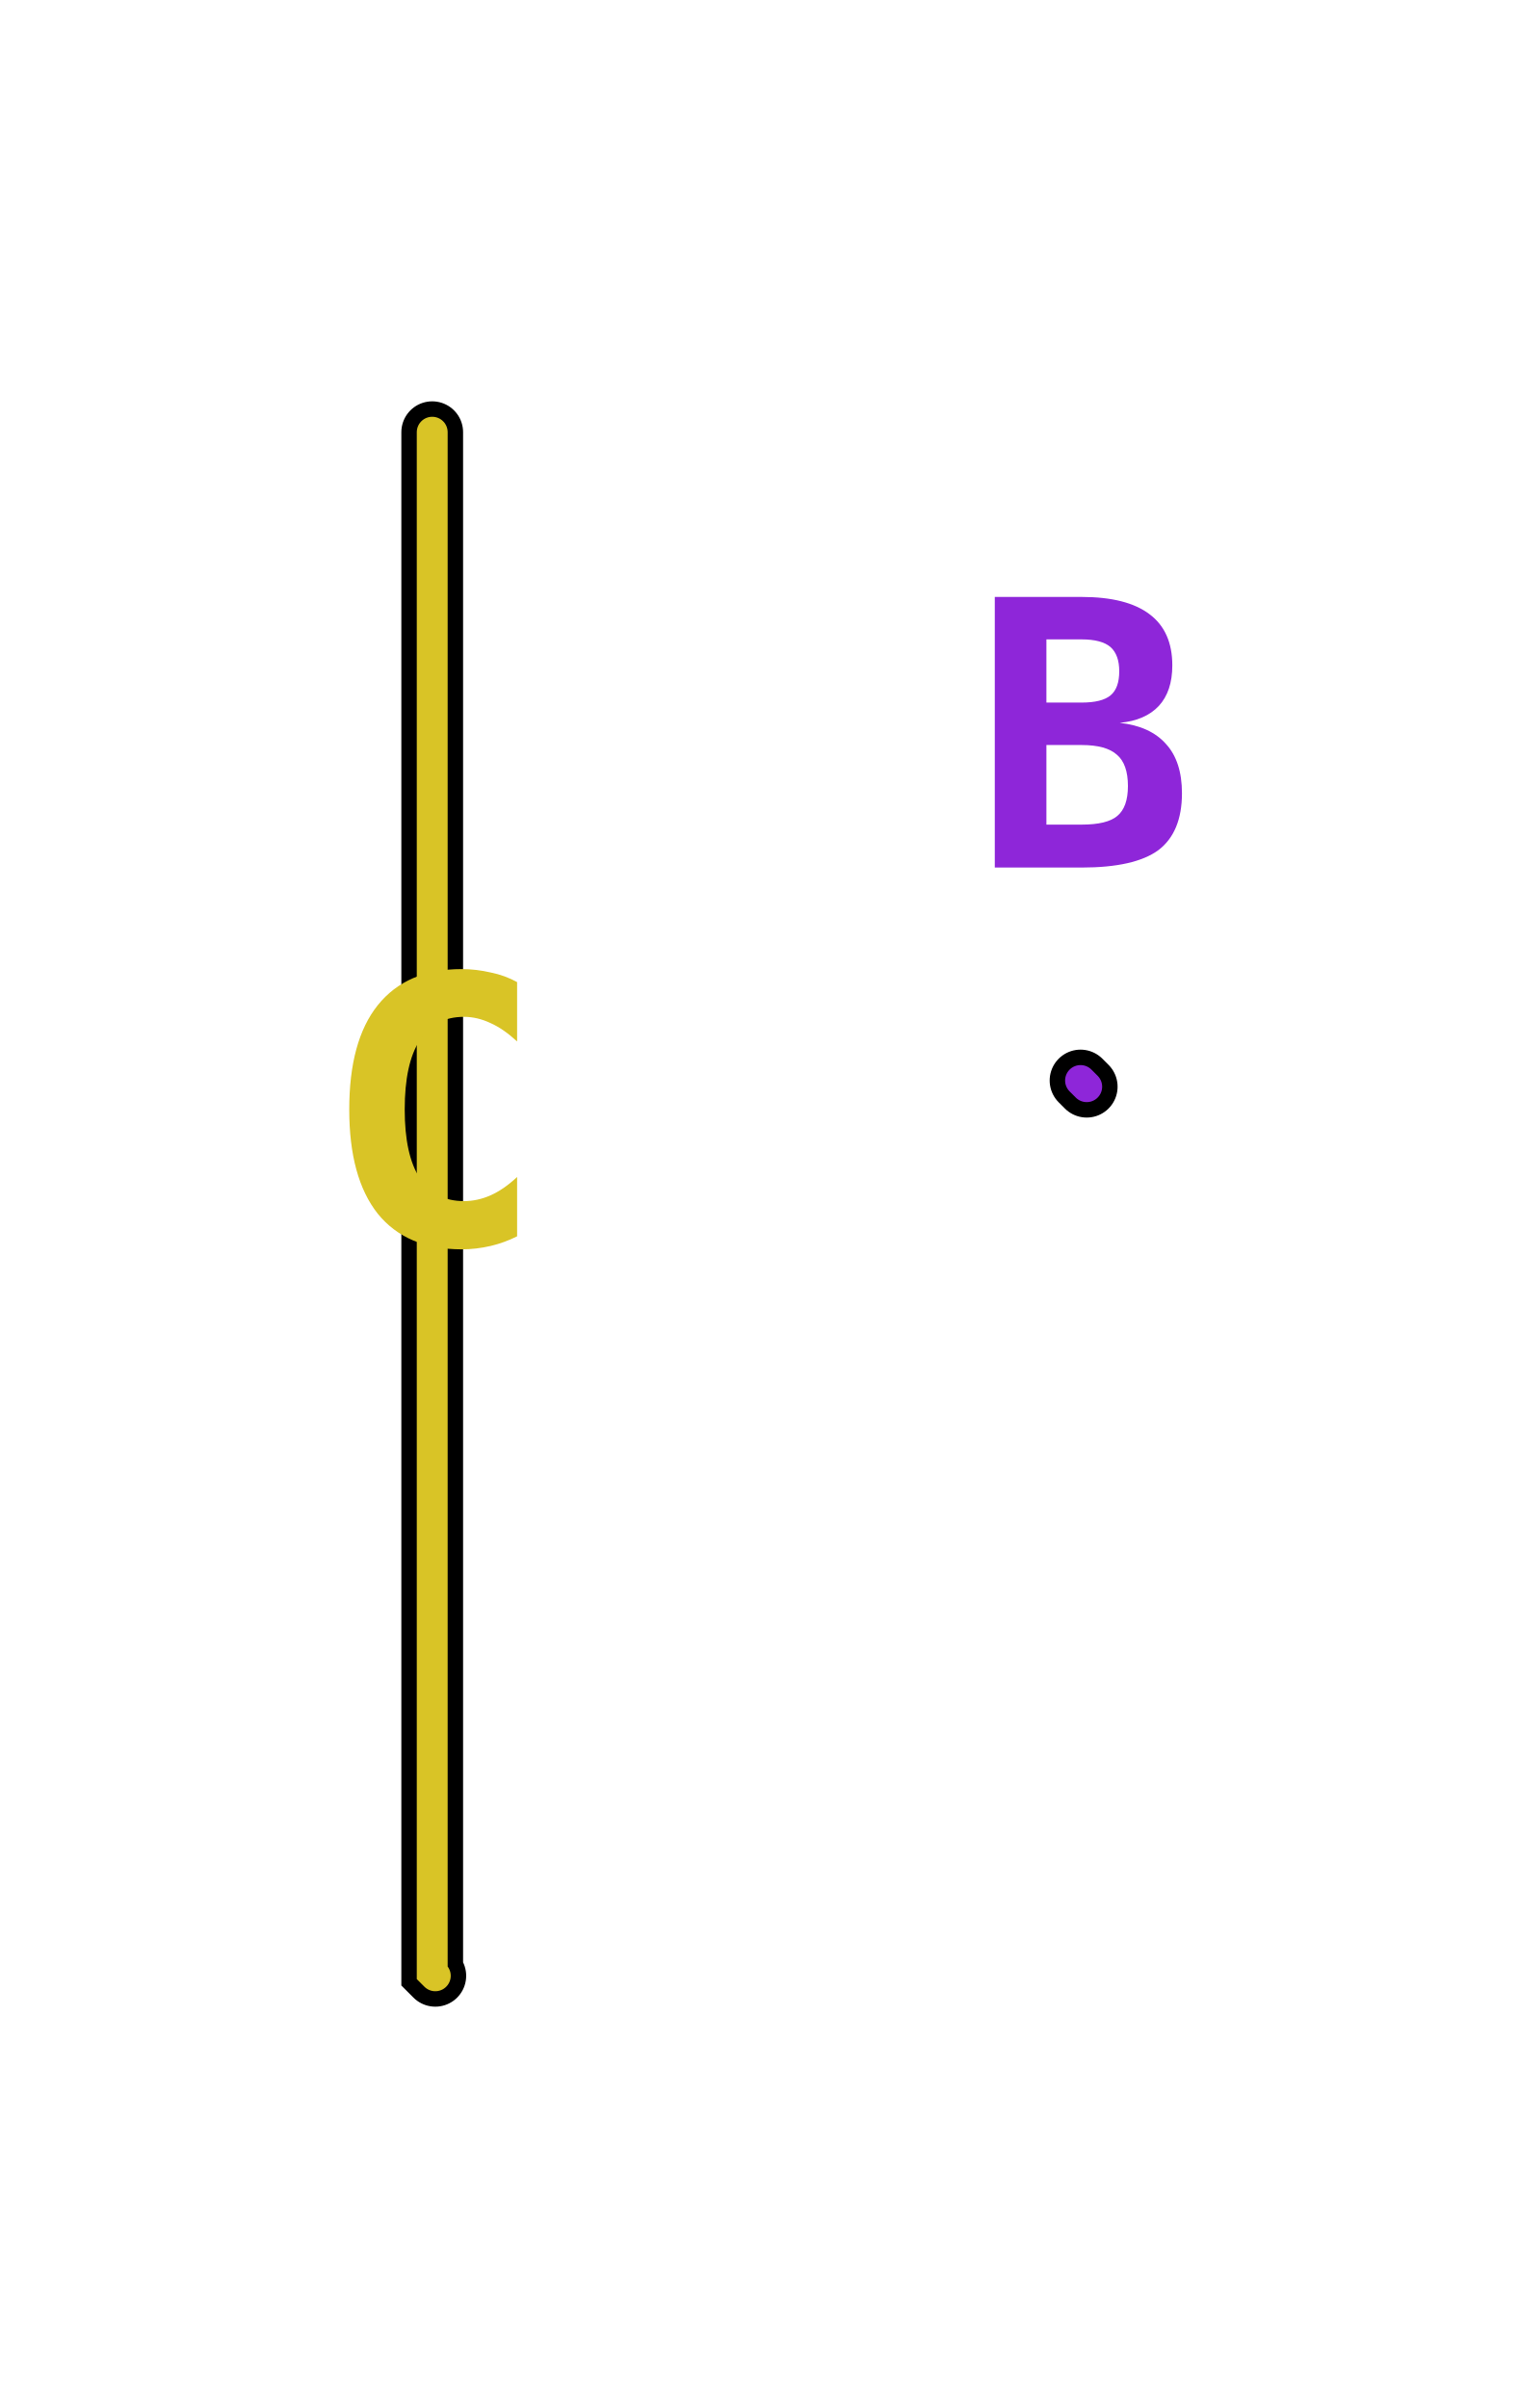
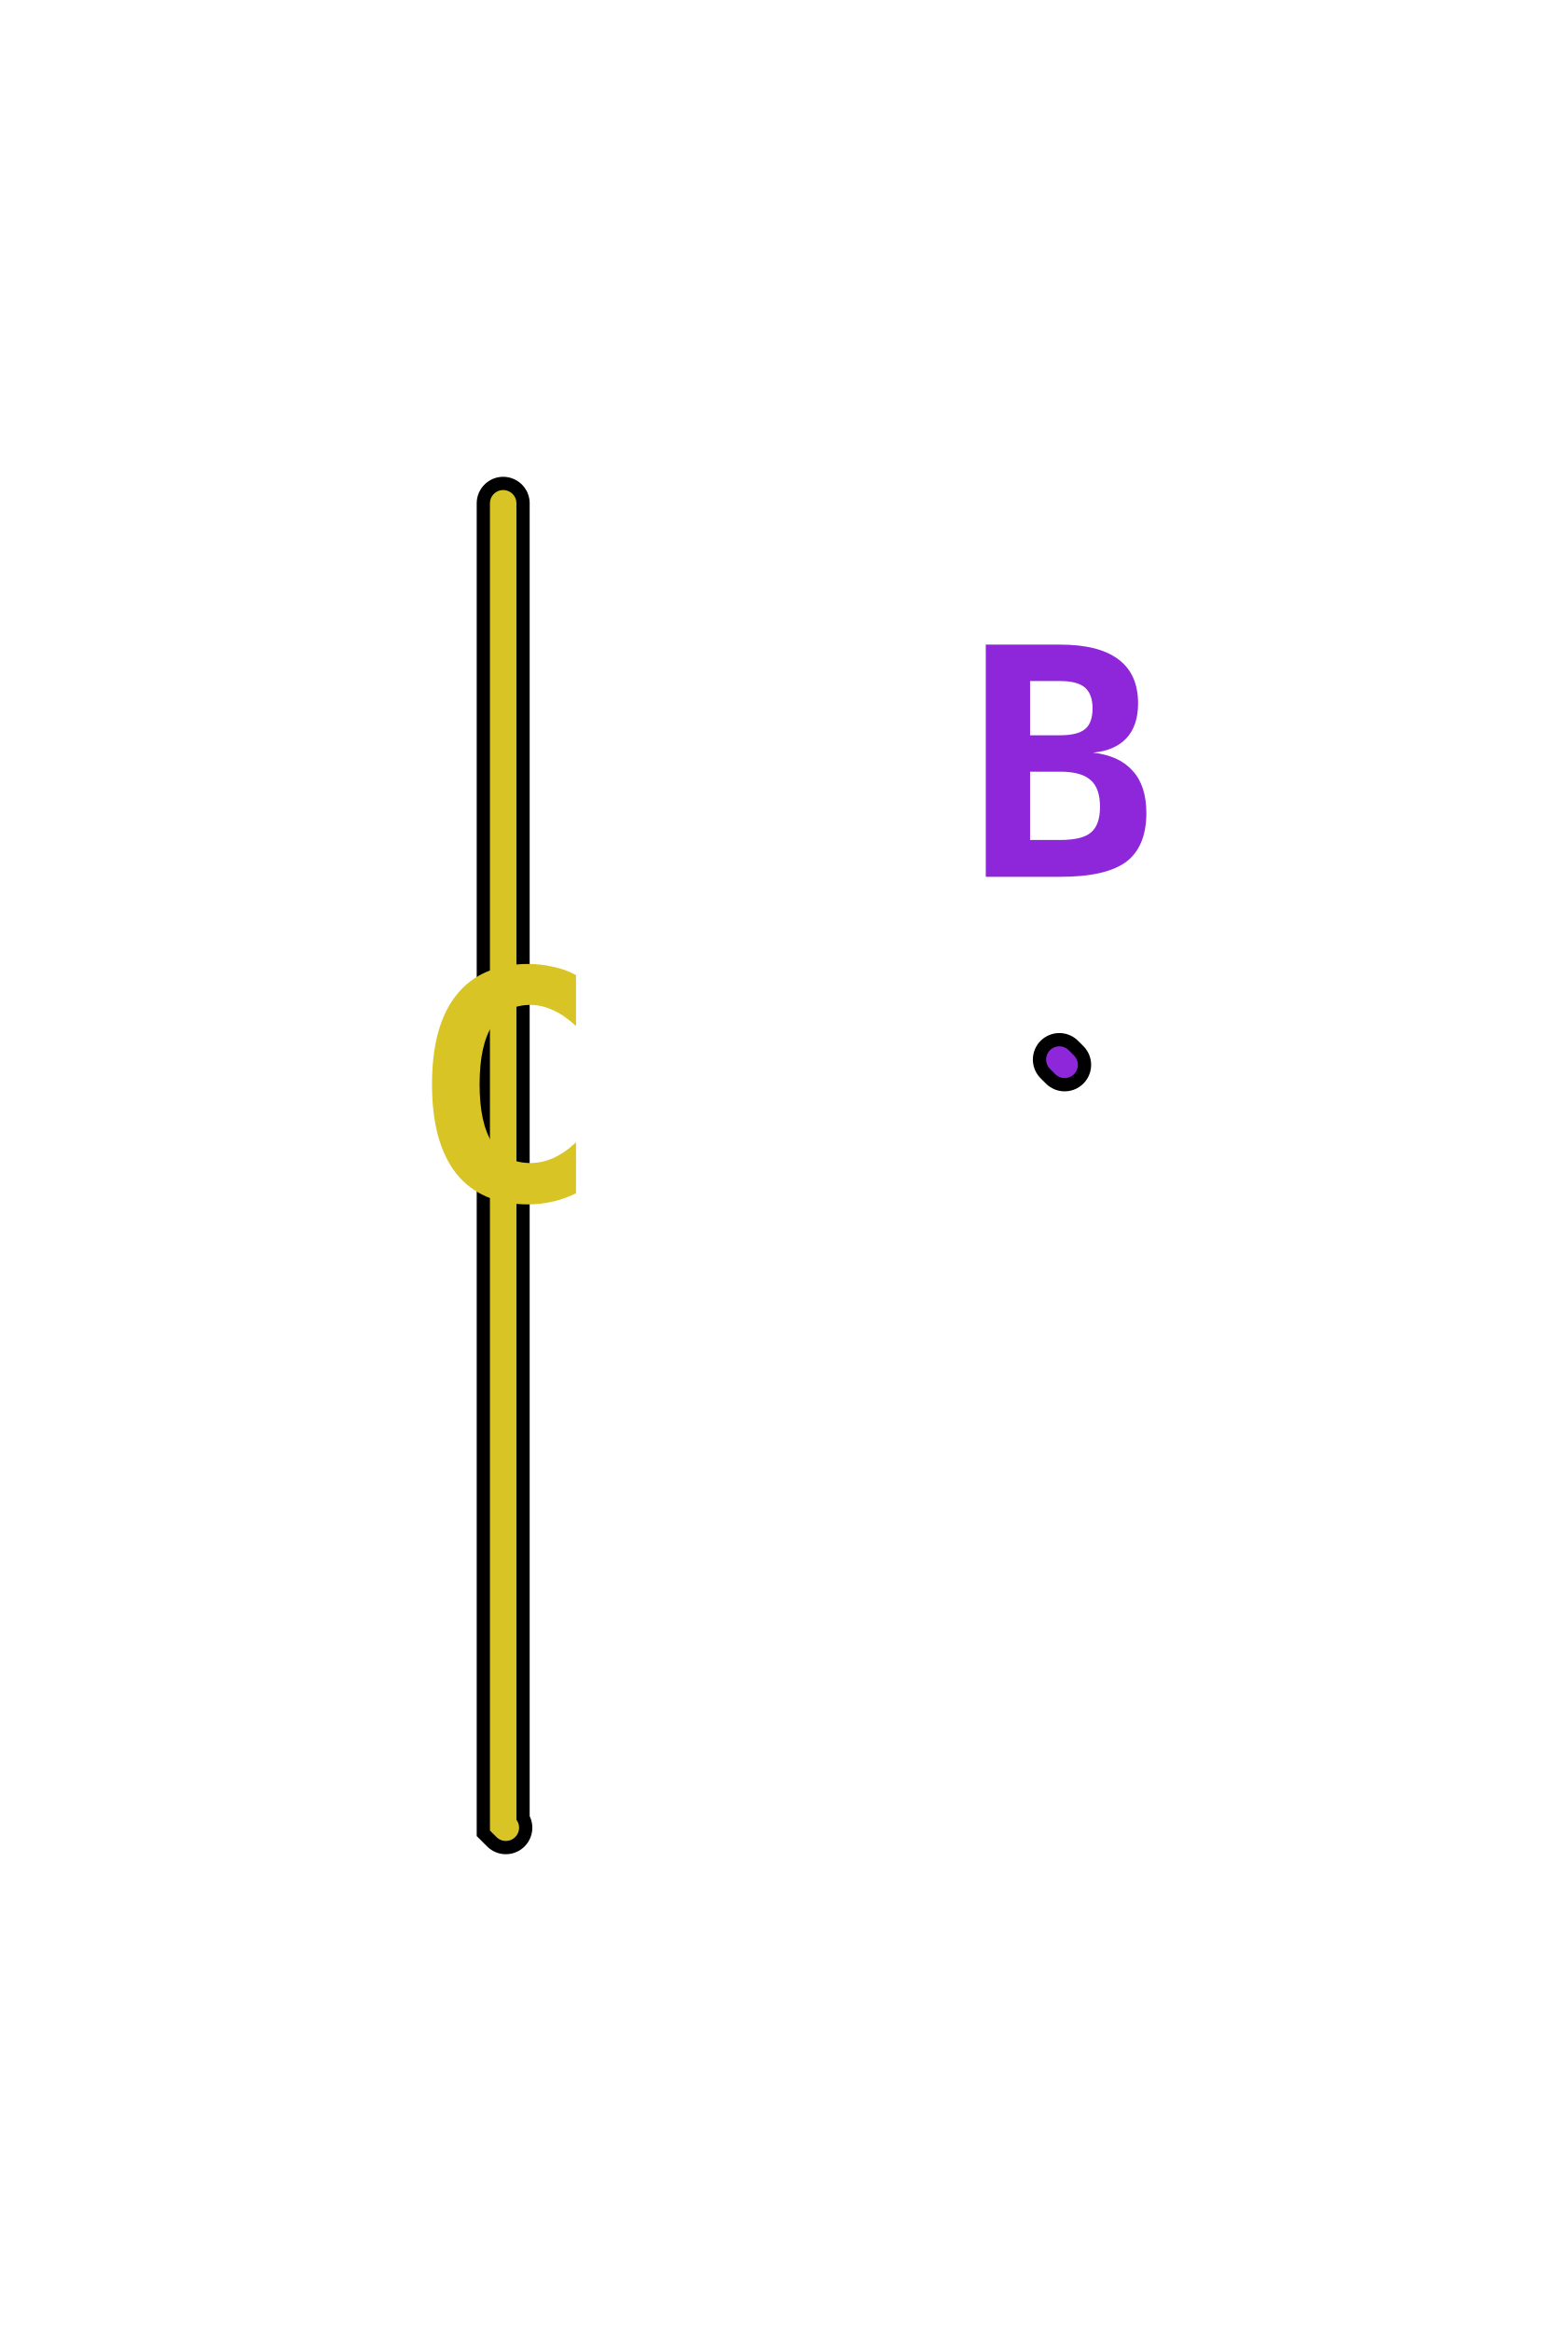
- <svg xmlns="http://www.w3.org/2000/svg" width="100%" height="auto" viewBox="-14 -14 49.2 78">
+ <svg xmlns="http://www.w3.org/2000/svg" width="100%" height="auto" viewBox="-19 -19 59.2 88">
  <polyline stroke="black" stroke-width="2" stroke-linecap="round" fill="none" points="21,21 21.1,21.1 21.2,21.2" />
  <polyline stroke="hsl(275,70%,50%)" stroke-width="1" stroke-linecap="round" fill="none" points="21,21 21.1,21.1 21.2,21.2" />
  <polyline stroke="black" stroke-width="2" stroke-linecap="round" fill="none" points="0,0 0,49.9 0.1,50" />
  <polyline stroke="hsl(53,70%,50%)" stroke-width="1" stroke-linecap="round" fill="none" points="0,0 0,49.9 0.1,50" />
  <text x="" y="" fill="" font-size="1.0rem" text-anchor="middle" font-family="monospace" font-weight="bold" />
  <text x="21.1" y="14.1" fill="hsl(275,70%,50%)" font-size="1.0rem" text-anchor="middle" font-family="monospace" font-weight="bold">B</text>
  <text x="" y="" fill="" font-size="1.0rem" text-anchor="middle" font-family="monospace" font-weight="bold" />
  <text x="0.033" y="26.3" fill="hsl(53,70%,50%)" font-size="1.0rem" text-anchor="middle" font-family="monospace" font-weight="bold">C</text>
</svg>
